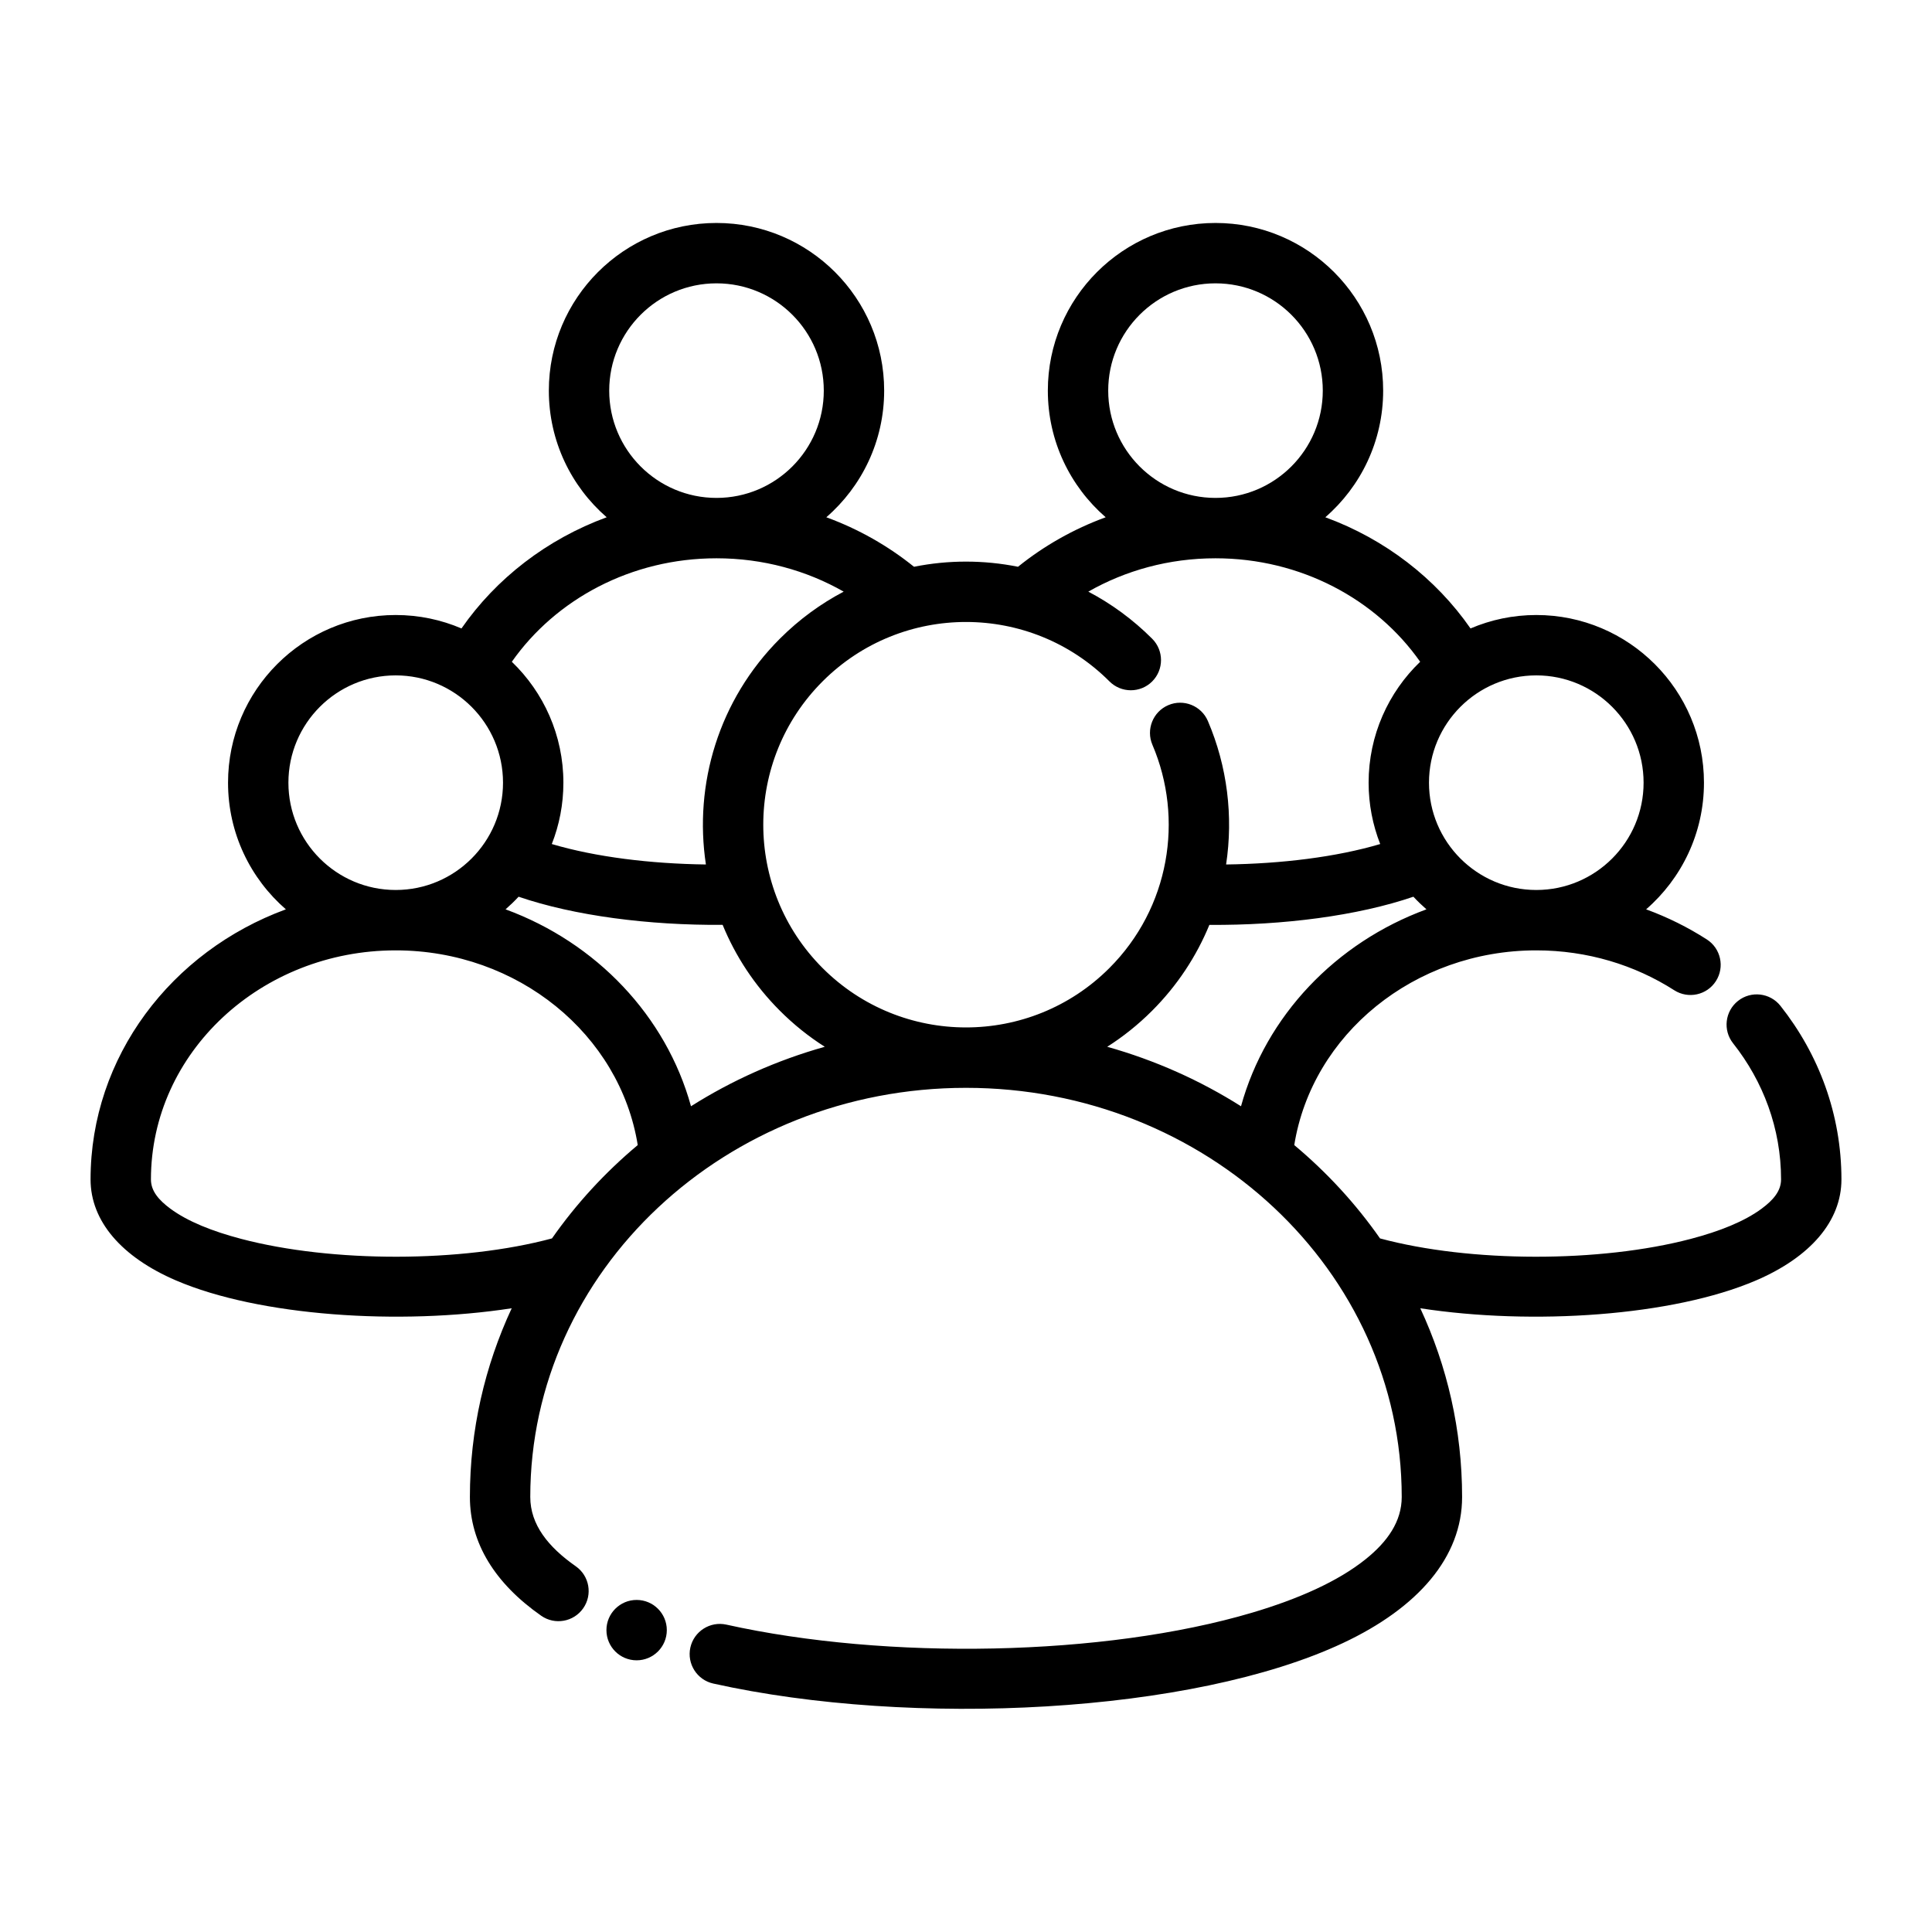
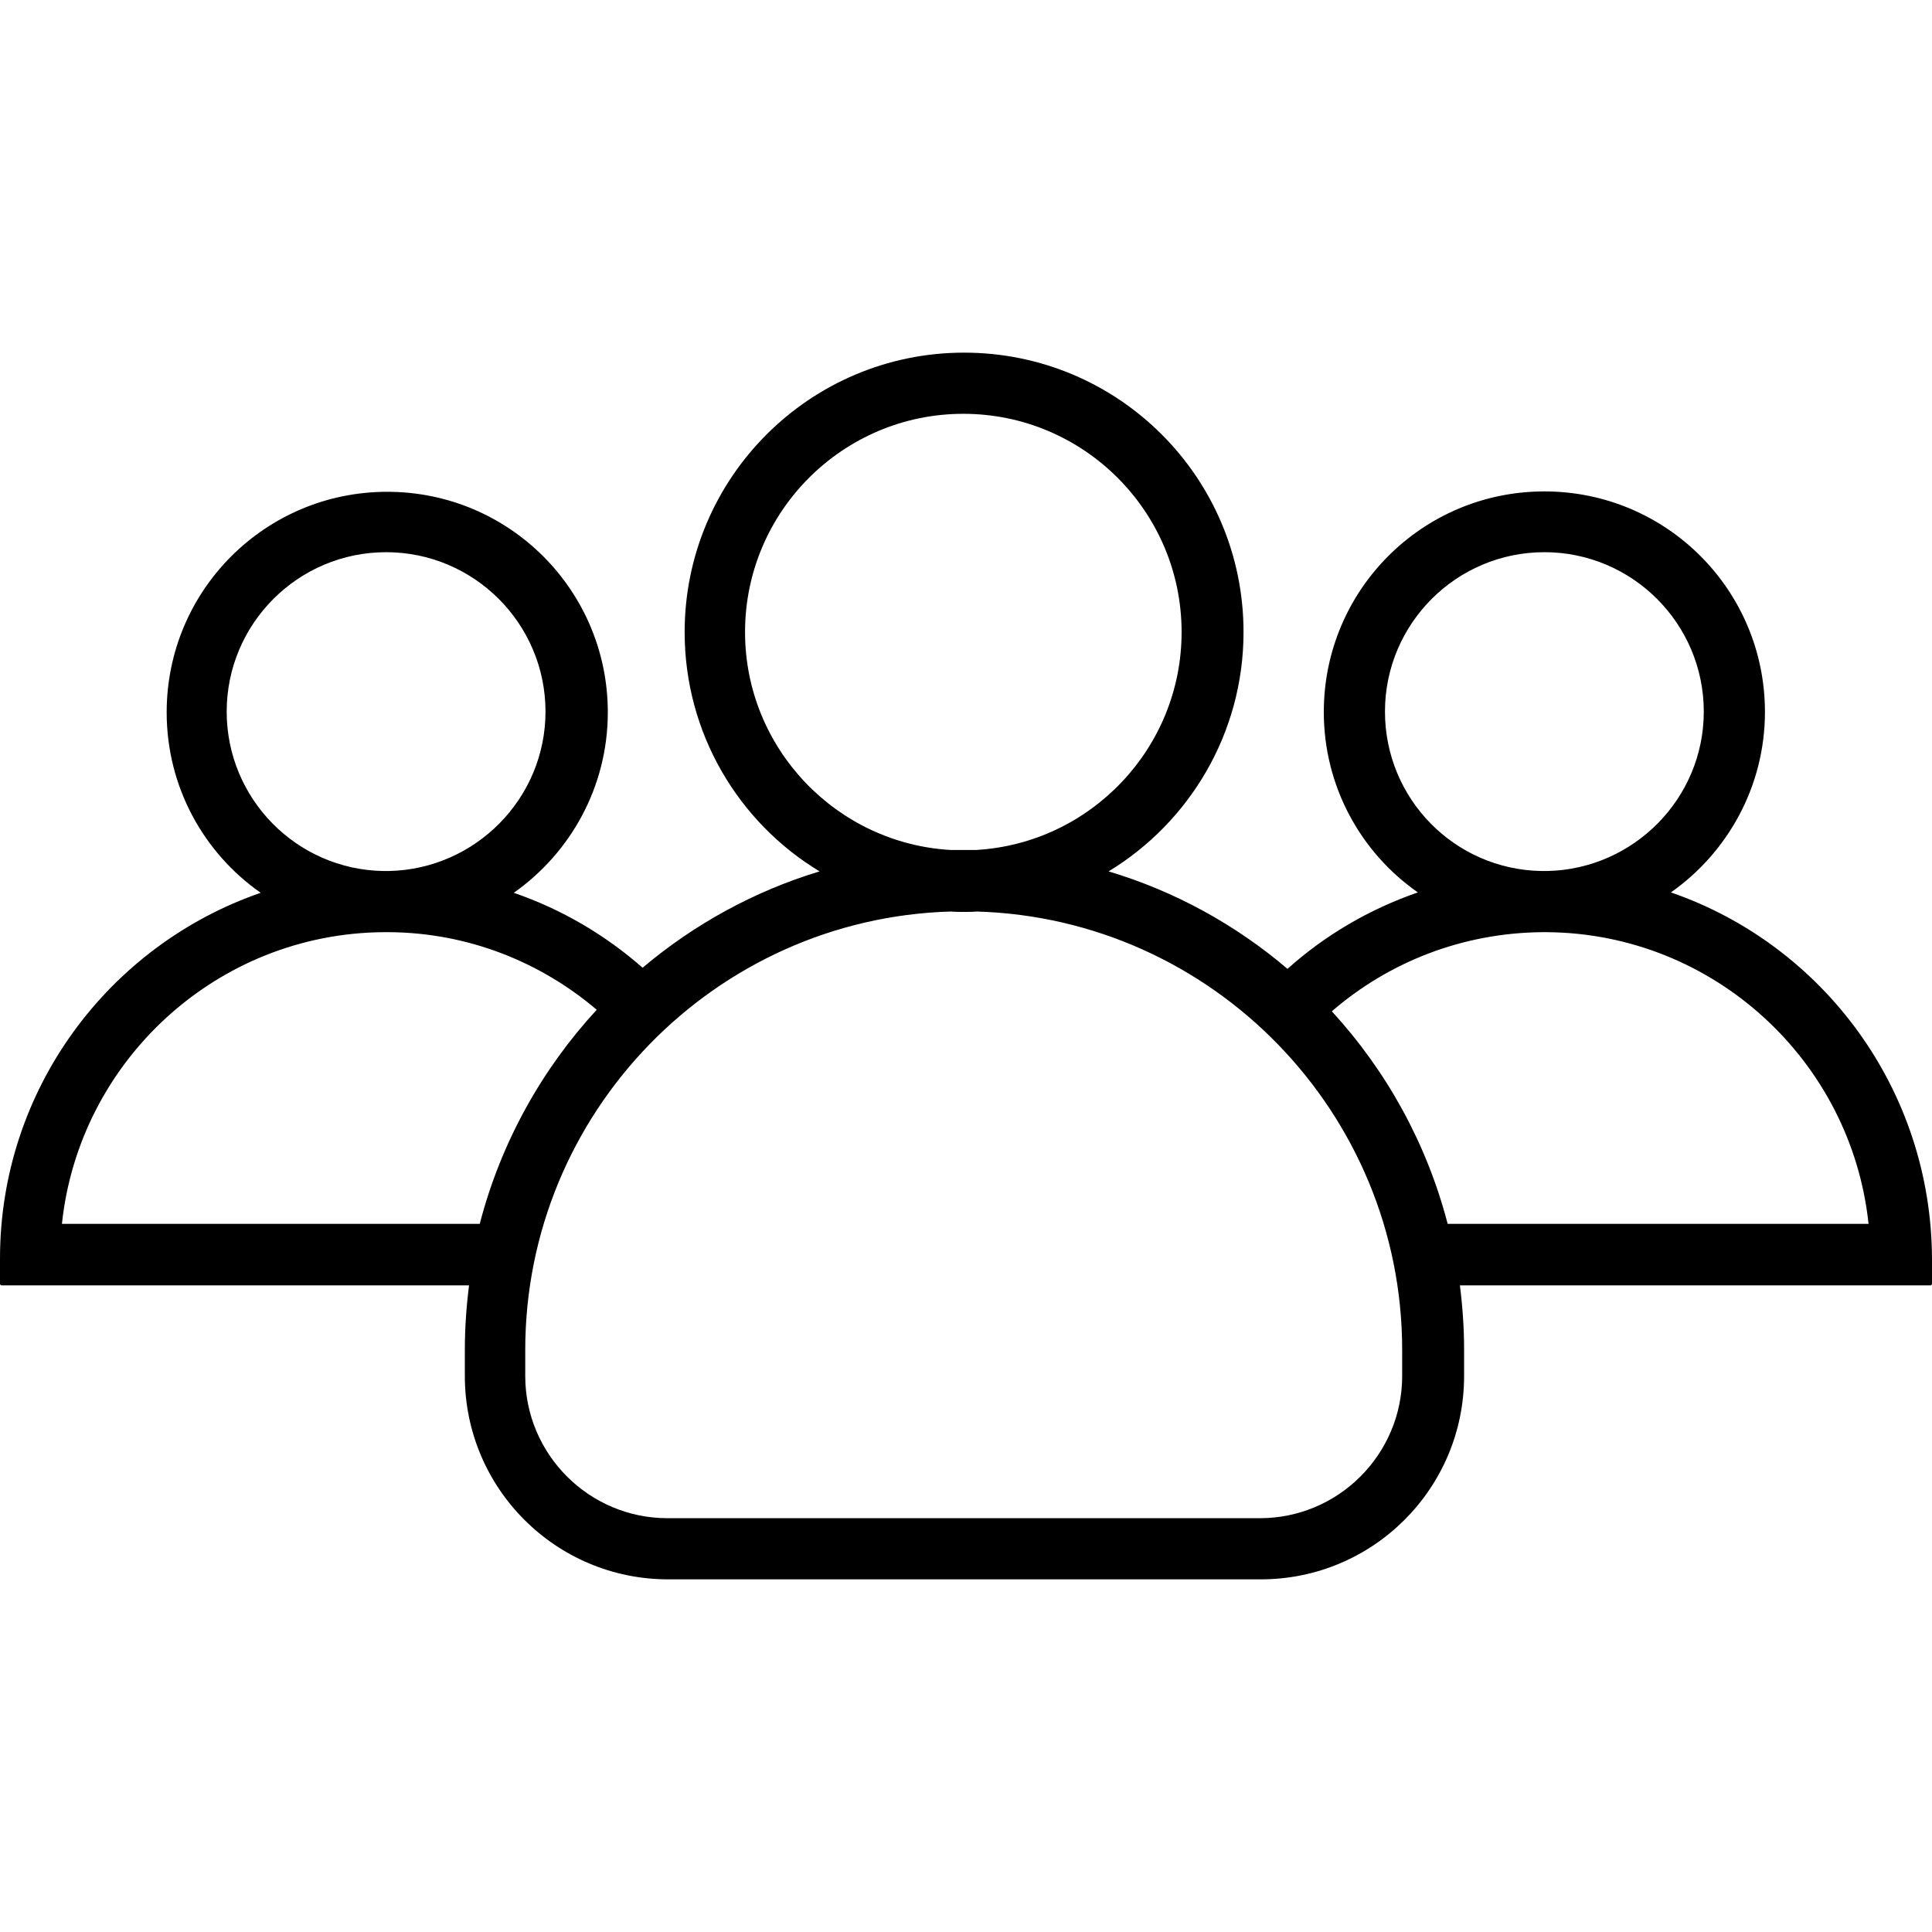
- <svg xmlns="http://www.w3.org/2000/svg" clip-rule="evenodd" fill-rule="evenodd" height="512" stroke-linejoin="round" stroke-miterlimit="2" viewBox="0 0 64 64" width="512">
-   <g transform="translate(0 -207)">
-     <g id="ICON" transform="translate(4.5 8.5)">
-       <g transform="translate(-4.5 -8.5)">
-         <path d="m47.049 250.338c3.72.573 8.37.259 11.119-.921 1.807-.776 2.832-1.968 2.832-3.346 0-2.155-.75-4.147-2.021-5.752-.343-.432-.972-.506-1.405-.163s-.506.972-.163 1.405c.996 1.259 1.589 2.82 1.589 4.51 0 .389-.269.69-.641.966-.575.426-1.394.751-2.347 1.002-3.012.793-7.305.79-10.297-.015-.801-1.146-1.757-2.185-2.841-3.092.589-3.662 3.969-6.45 8.018-6.45 1.692 0 3.265.486 4.569 1.321.464.297 1.083.162 1.381-.303s.162-1.084-.303-1.381c-.623-.4-1.296-.735-2.009-.996 1.173-1.019 1.916-2.521 1.916-4.195 0-3.066-2.489-5.555-5.554-5.555-.774 0-1.51.159-2.179.445-1.15-1.655-2.828-2.957-4.81-3.683 1.174-1.019 1.916-2.521 1.916-4.195 0-3.066-2.488-5.554-5.554-5.554-3.065 0-5.554 2.488-5.554 5.554 0 1.674.742 3.176 1.916 4.195-1.068.391-2.048.949-2.904 1.64-1.137-.228-2.309-.228-3.446 0-.856-.691-1.836-1.249-2.904-1.64 1.174-1.019 1.916-2.521 1.916-4.195 0-3.066-2.489-5.554-5.554-5.554-3.066 0-5.554 2.488-5.554 5.554 0 1.674.742 3.176 1.916 4.195-1.982.727-3.661 2.028-4.81 3.683-.669-.286-1.405-.445-2.179-.445-3.065 0-5.554 2.489-5.554 5.555 0 1.674.742 3.176 1.916 4.195-3.79 1.389-6.47 4.883-6.47 8.948 0 1.378 1.025 2.57 2.832 3.346 2.749 1.18 7.399 1.494 11.119.921-.891 1.915-1.385 4.03-1.385 6.252 0 1.533.839 2.868 2.361 3.933.452.317 1.076.206 1.392-.246.317-.452.207-1.076-.246-1.392-.911-.638-1.507-1.378-1.507-2.295 0-7.497 6.483-13.554 14.434-13.554s14.434 6.057 14.434 13.554c0 .808-.469 1.48-1.202 2.066-.914.731-2.219 1.311-3.757 1.767-4.9 1.45-12.09 1.578-17.412.395-.539-.12-1.074.221-1.194.759-.119.539.221 1.074.76 1.193 6.591 1.466 15.879.998 20.86-1.343 2.493-1.171 3.945-2.849 3.945-4.837 0-2.222-.494-4.337-1.385-6.252zm-25.923-5.406c-.589-3.662-3.969-6.45-8.018-6.45-4.459 0-8.108 3.384-8.108 7.589 0 .389.269.69.641.966.575.426 1.394.751 2.347 1.002 3.012.793 7.305.79 10.297-.015.801-1.145 1.757-2.185 2.841-3.092zm2.812-7.295c-2.447.018-4.91-.3-6.759-.932-.137.147-.281.286-.432.418 3.009 1.104 5.319 3.534 6.143 6.523 1.349-.853 2.84-1.523 4.432-1.97-.529-.336-1.029-.735-1.49-1.197-.838-.839-1.47-1.808-1.894-2.842zm23.315-.514c-.151-.132-.296-.271-.432-.418-1.849.632-4.313.95-6.759.933-.426 1.036-1.06 2.008-1.902 2.849-.459.458-.956.855-1.482 1.189 1.592.447 3.082 1.116 4.432 1.97.824-2.989 3.134-5.42 6.143-6.523zm-.208-8.201c-1.453-2.069-3.951-3.428-6.78-3.428-1.541 0-2.984.403-4.213 1.105.761.4 1.476.92 2.116 1.561.39.39.389 1.024-.001 1.414-.391.39-1.024.389-1.414-.001-2.62-2.623-6.876-2.626-9.499-.006-2.624 2.619-2.626 6.876-.007 9.499 2.62 2.623 6.876 2.626 9.499.006 2.001-1.998 2.477-4.948 1.429-7.4-.217-.507.018-1.096.526-1.313.507-.217 1.095.019 1.312.526.644 1.506.845 3.156.603 4.752 1.835-.024 3.649-.246 5.105-.677-.247-.63-.384-1.315-.384-2.032 0-1.573.656-2.995 1.708-4.006zm3.847.451c1.961 0 3.554 1.593 3.554 3.555 0 1.961-1.593 3.554-3.554 3.554-1.962 0-3.555-1.593-3.555-3.554 0-1.962 1.593-3.555 3.555-3.555zm-37.784 0c1.962 0 3.555 1.593 3.555 3.555 0 1.961-1.593 3.554-3.555 3.554-1.961 0-3.554-1.593-3.554-3.554 0-1.962 1.593-3.555 3.554-3.555zm14.84-2.774c-1.229-.702-2.672-1.105-4.213-1.105-2.829 0-5.327 1.359-6.78 3.428 1.052 1.011 1.708 2.433 1.708 4.006 0 .717-.136 1.402-.384 2.032 1.456.431 3.27.653 5.105.677-.402-2.65.417-5.449 2.456-7.485.638-.637 1.35-1.155 2.108-1.553zm12.317-10.213c1.962 0 3.554 1.592 3.554 3.554 0 1.961-1.592 3.554-3.554 3.554s-3.554-1.593-3.554-3.554c0-1.962 1.592-3.554 3.554-3.554zm-16.53 0c1.962 0 3.554 1.592 3.554 3.554 0 1.961-1.592 3.554-3.554 3.554s-3.554-1.593-3.554-3.554c0-1.962 1.592-3.554 3.554-3.554z" />
-       </g>
-       <g transform="translate(-9.411 -6.5)">
-         <circle cx="26" cy="259" r="1" />
-       </g>
+ <svg xmlns="http://www.w3.org/2000/svg" version="1.1" id="Capa_1" x="0px" y="0px" viewBox="0 0 505.4 505.4" style="enable-background:new 0 0 505.4 505.4;" xml:space="preserve">
+   <g>
+     <g>
+       <path d="M437.1,233.45c14.8-10.4,24.6-27.7,24.6-47.2c0-31.9-25.8-57.7-57.7-57.7c-31.9,0-57.7,25.8-57.7,57.7    c0,19.5,9.7,36.8,24.6,47.2c-12.7,4.4-24.3,11.2-34.1,20c-13.5-11.5-29.4-20.3-46.8-25.5c21.1-12.8,35.3-36.1,35.3-62.6    c0-40.4-32.7-73.1-73.1-73.1c-40.4,0-73.1,32.8-73.1,73.1c0,26.5,14.1,49.8,35.3,62.6c-17.2,5.2-32.9,13.9-46.3,25.2    c-9.8-8.6-21.2-15.3-33.7-19.6c14.8-10.4,24.6-27.7,24.6-47.2c0-31.9-25.8-57.7-57.7-57.7s-57.7,25.8-57.7,57.7    c0,19.5,9.7,36.8,24.6,47.2C28.5,247.25,0,284.95,0,329.25v6.6c0,0.2,0.2,0.4,0.4,0.4h122.3c-0.7,5.5-1.1,11.2-1.1,16.9v6.8    c0,29.4,23.8,53.2,53.2,53.2h155c29.4,0,53.2-23.8,53.2-53.2v-6.8c0-5.7-0.4-11.4-1.1-16.9H505c0.2,0,0.4-0.2,0.4-0.4v-6.6    C505.2,284.85,476.8,247.15,437.1,233.45z M362.3,186.15c0-23,18.7-41.7,41.7-41.7s41.7,18.7,41.7,41.7    c0,22.7-18.3,41.2-40.9,41.7c-0.3,0-0.5,0-0.8,0s-0.5,0-0.8,0C380.5,227.45,362.3,208.95,362.3,186.15z M194.9,165.35    c0-31.5,25.6-57.1,57.1-57.1s57.1,25.6,57.1,57.1c0,30.4-23.9,55.3-53.8,57c-1.1,0-2.2,0-3.3,0c-1.1,0-2.2,0-3.3,0    C218.8,220.65,194.9,195.75,194.9,165.35z M59.3,186.15c0-23,18.7-41.7,41.7-41.7s41.7,18.7,41.7,41.7c0,22.7-18.3,41.2-40.9,41.7    c-0.3,0-0.5,0-0.8,0s-0.5,0-0.8,0C77.6,227.45,59.3,208.95,59.3,186.15z M125.5,320.15H16.2c4.5-42.6,40.5-76,84.2-76.3    c0.2,0,0.4,0,0.6,0s0.4,0,0.6,0c20.8,0.1,39.8,7.8,54.5,20.3C141.7,279.75,131,298.95,125.5,320.15z M366.8,359.95    c0,20.5-16.7,37.2-37.2,37.2h-155c-20.5,0-37.2-16.7-37.2-37.2v-6.8c0-62.1,49.6-112.9,111.3-114.7c1.1,0.1,2.3,0.1,3.4,0.1    s2.3,0,3.4-0.1c61.7,1.8,111.3,52.6,111.3,114.7V359.95z M378.7,320.15c-5.5-21.1-16-40-30.3-55.6c14.8-12.8,34-20.5,55-20.7    c0.2,0,0.4,0,0.6,0s0.4,0,0.6,0c43.7,0.3,79.7,33.7,84.2,76.3H378.7z" />
    </g>
  </g>
+   <g>
+ </g>
+   <g>
+ </g>
+   <g>
+ </g>
+   <g>
+ </g>
+   <g>
+ </g>
+   <g>
+ </g>
+   <g>
+ </g>
+   <g>
+ </g>
+   <g>
+ </g>
+   <g>
+ </g>
+   <g>
+ </g>
+   <g>
+ </g>
+   <g>
+ </g>
+   <g>
+ </g>
+   <g>
+ </g>
</svg>
